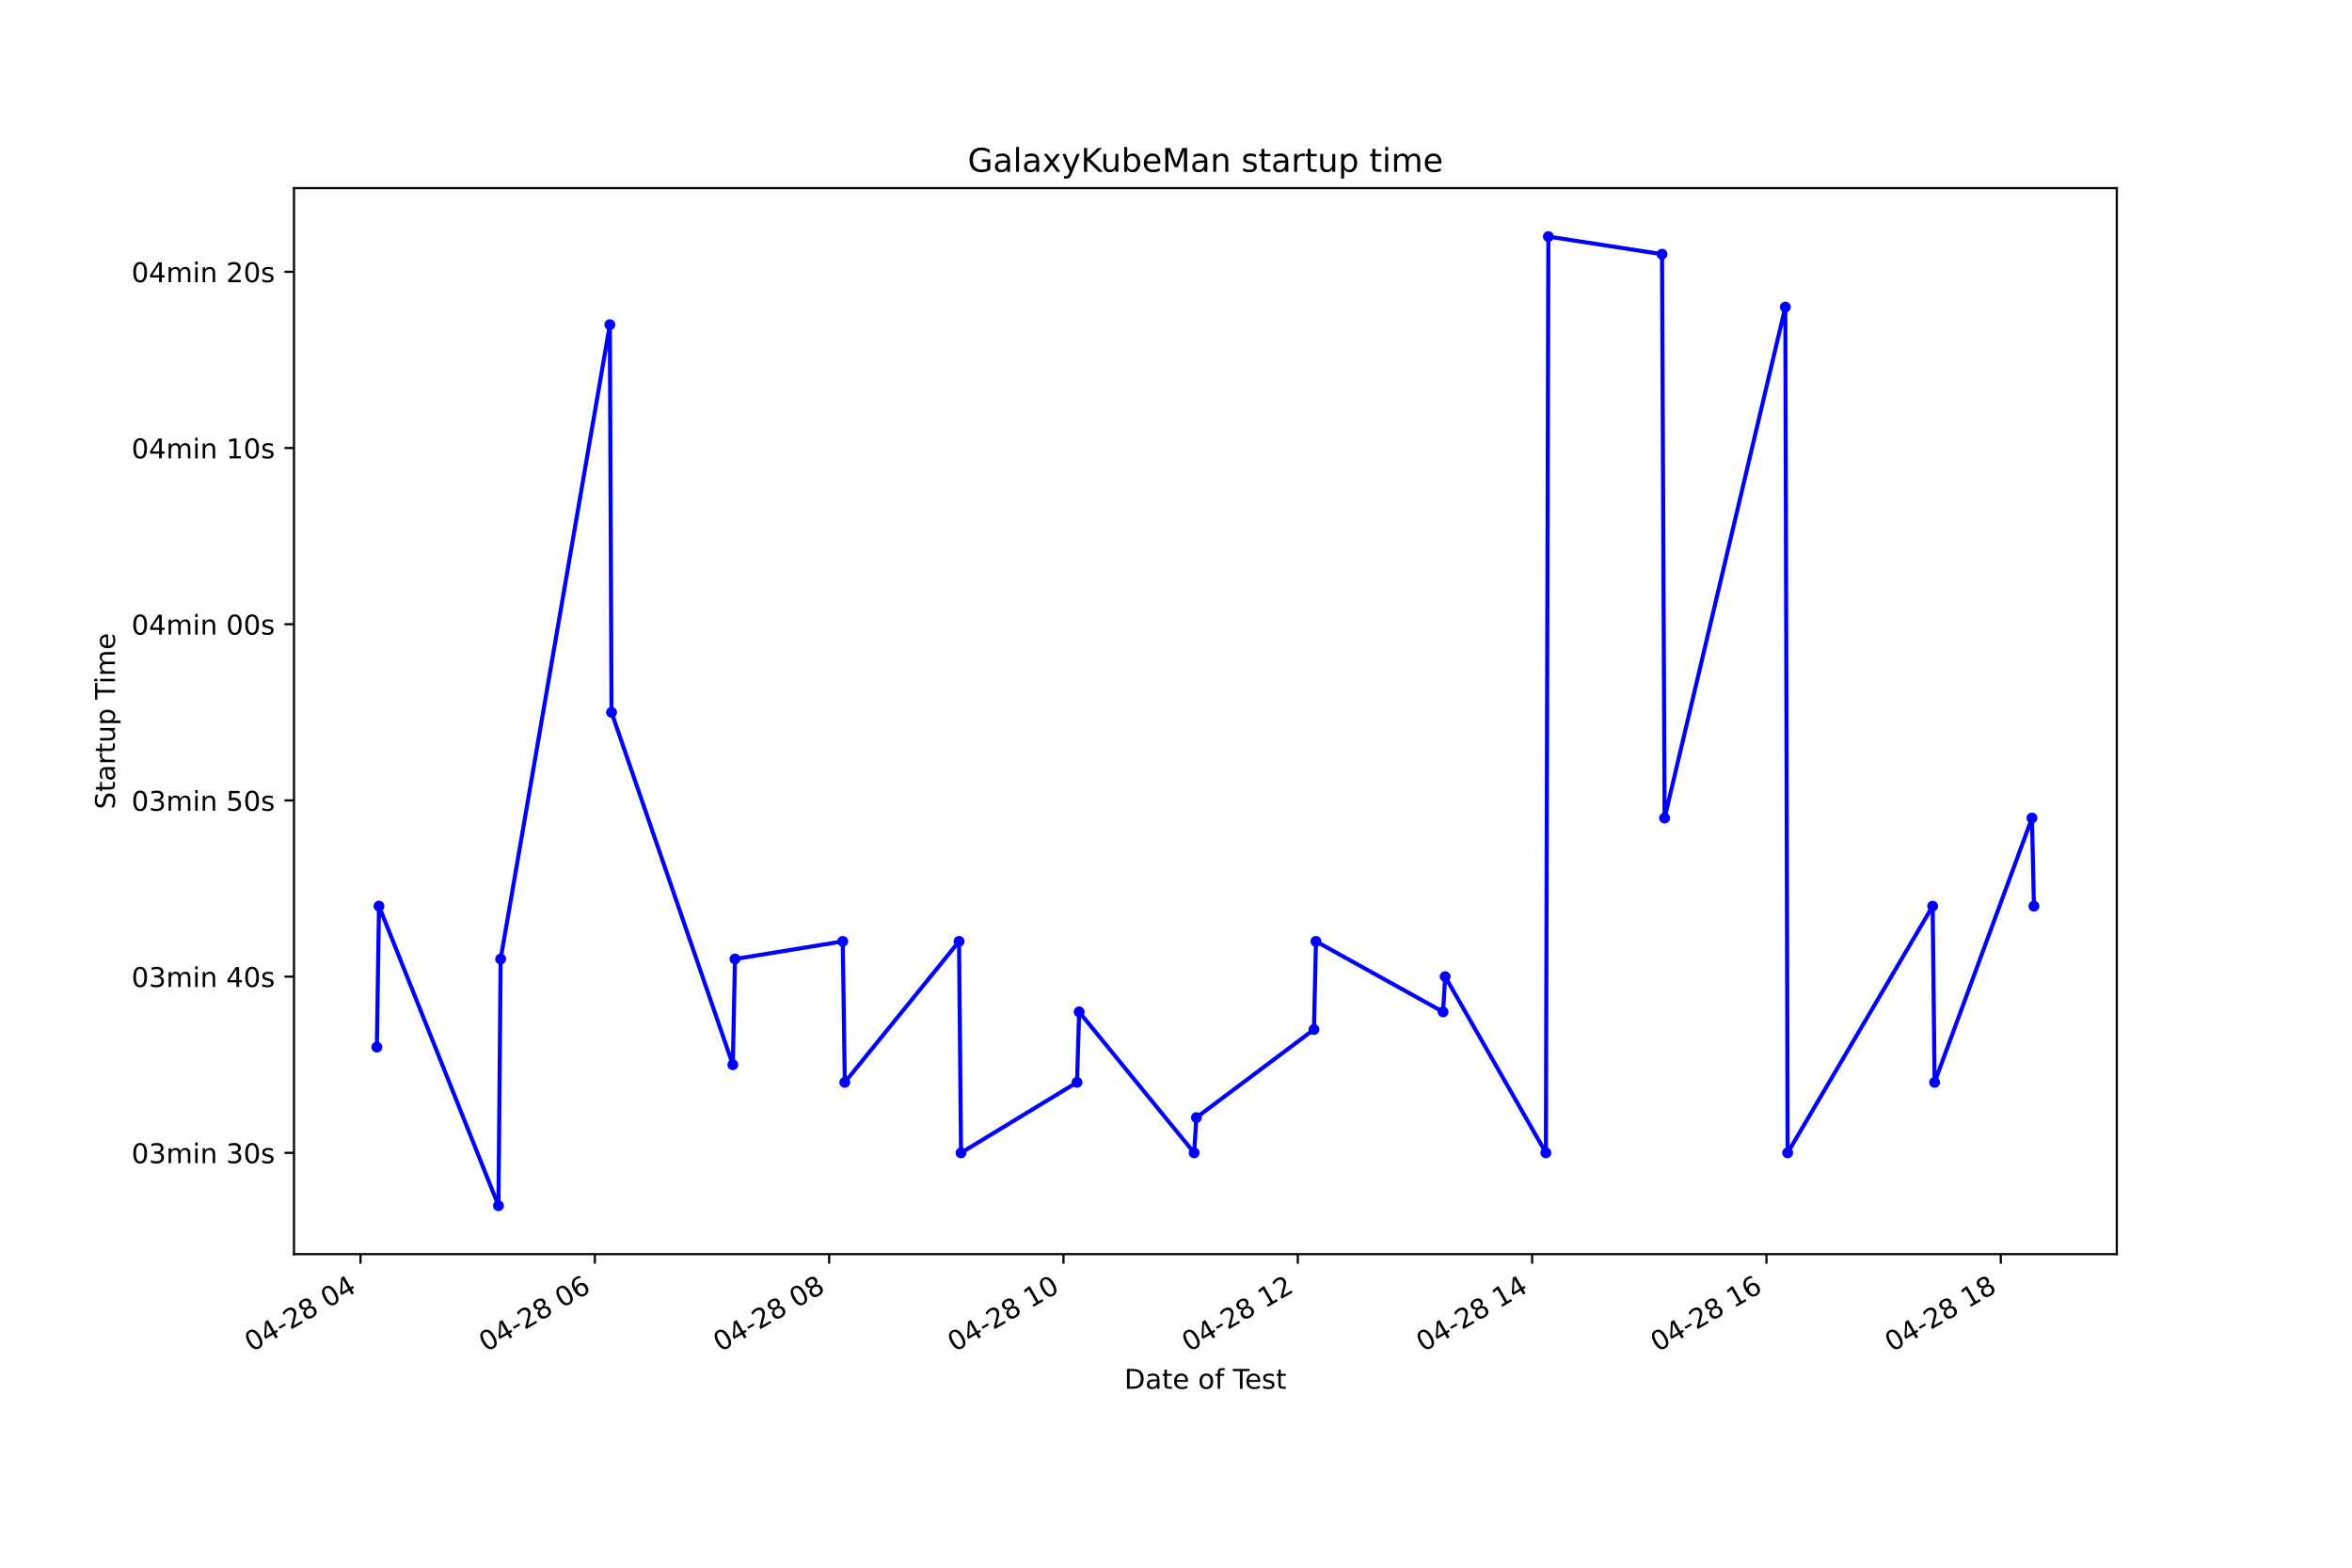
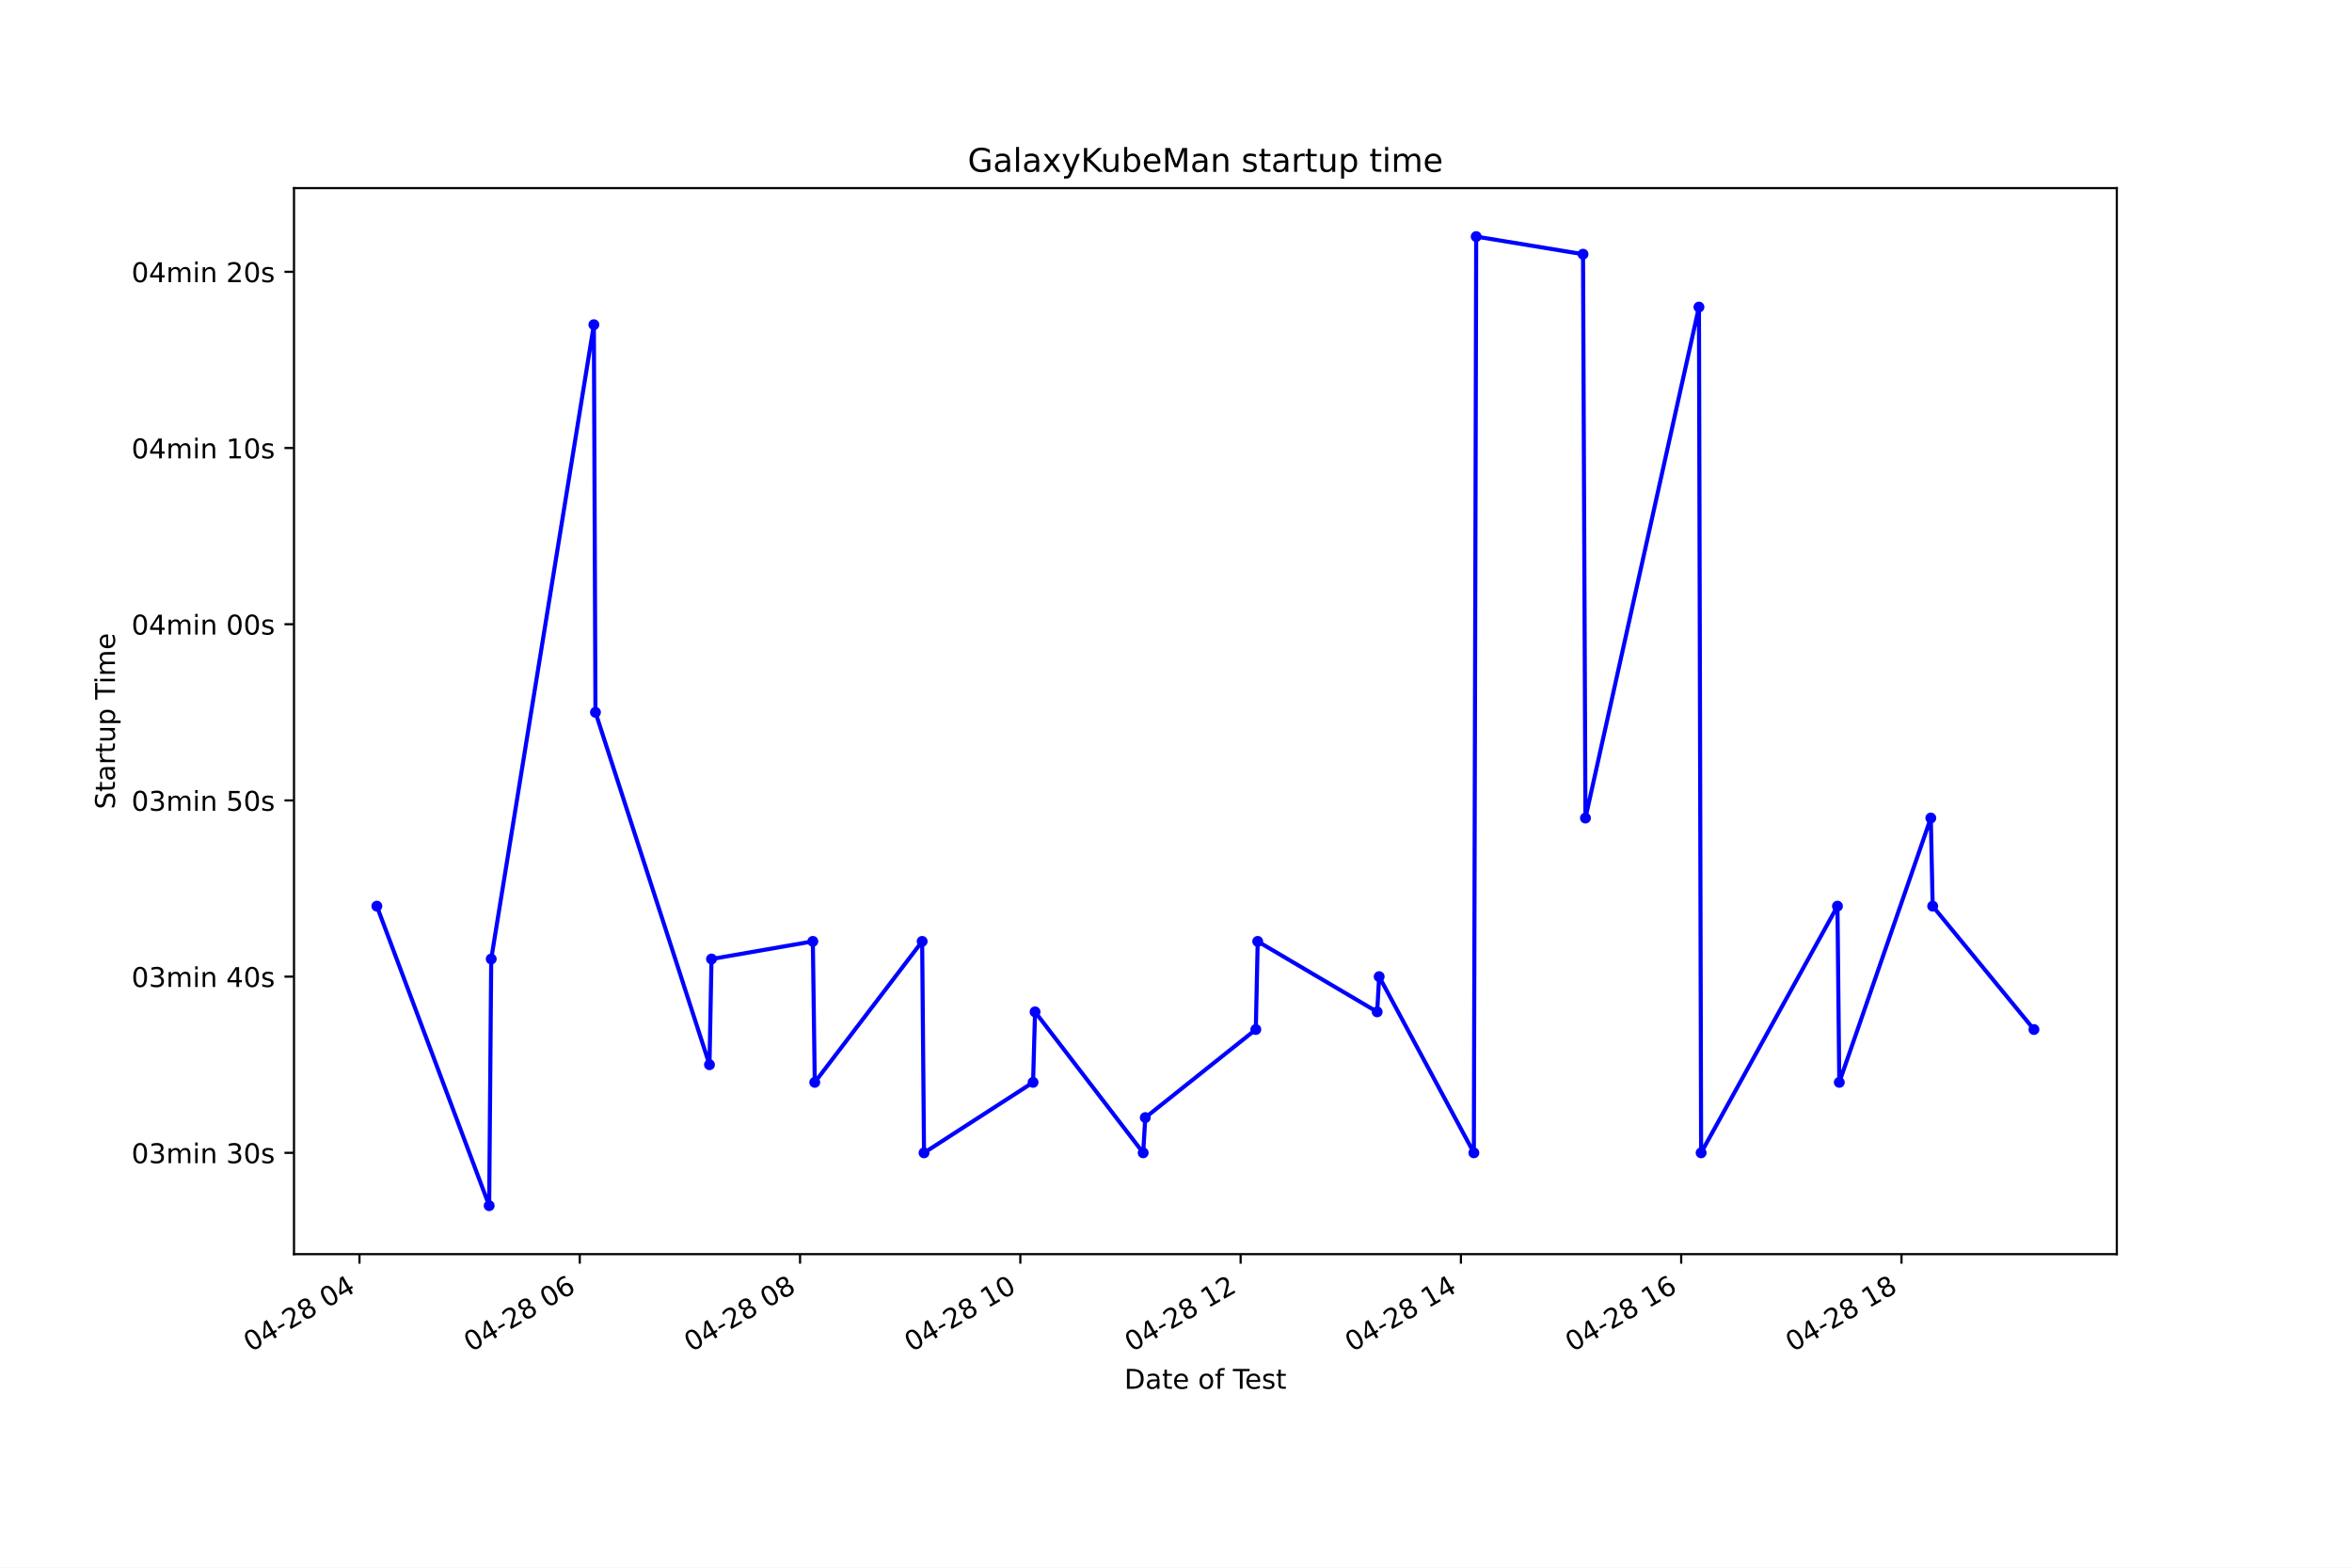
<svg xmlns="http://www.w3.org/2000/svg" xmlns:xlink="http://www.w3.org/1999/xlink" height="576pt" version="1.1" viewBox="0 0 864 576" width="864pt">
  <defs>
    <style type="text/css">*{stroke-linecap:butt;stroke-linejoin:round;}</style>
  </defs>
  <g id="figure_1">
    <g id="patch_1">
      <path d="M 0 576  L 864 576  L 864 0  L 0 0  z " style="fill:#ffffff;" />
    </g>
    <g id="axes_1">
      <g id="patch_2">
        <path d="M 108 460.8  L 777.6 460.8  L 777.6 69.12  L 108 69.12  z " style="fill:#ffffff;" />
      </g>
      <g id="matplotlib.axis_1">
        <g id="xtick_1">
          <g id="line2d_1">
            <defs>
-               <path d="M 0 0  L 0 3.5  " id="mddc1eb7299" style="stroke:#000000;stroke-width:0.8;" />
+               <path d="M 0 0  L 0 3.5  " id="m151d8aa967" style="stroke:#000000;stroke-width:0.8;" />
            </defs>
            <g>
-               <use style="stroke:#000000;stroke-width:0.8;" x="132.435" xlink:href="#mddc1eb7299" y="460.8" />
+               <use style="stroke:#000000;stroke-width:0.8;" x="132.052" xlink:href="#m151d8aa967" y="460.8" />
            </g>
          </g>
          <g id="text_1">
-             <g transform="translate(92.45765 496.8609)rotate(-30)scale(0.1 -0.1)">
+             <g transform="translate(92.07533 496.8609)rotate(-30)scale(0.1 -0.1)">
              <defs>
                <path d="M 2034 4250  Q 1547 4250 1301 3770  Q 1056 3291 1056 2328  Q 1056 1369 1301 889  Q 1547 409 2034 409  Q 2525 409 2770 889  Q 3016 1369 3016 2328  Q 3016 3291 2770 3770  Q 2525 4250 2034 4250  z M 2034 4750  Q 2819 4750 3233 4129  Q 3647 3509 3647 2328  Q 3647 1150 3233 529  Q 2819 -91 2034 -91  Q 1250 -91 836 529  Q 422 1150 422 2328  Q 422 3509 836 4129  Q 1250 4750 2034 4750  z " id="DejaVuSans-30" transform="scale(0.015625)" />
                <path d="M 2419 4116  L 825 1625  L 2419 1625  L 2419 4116  z M 2253 4666  L 3047 4666  L 3047 1625  L 3713 1625  L 3713 1100  L 3047 1100  L 3047 0  L 2419 0  L 2419 1100  L 313 1100  L 313 1709  L 2253 4666  z " id="DejaVuSans-34" transform="scale(0.015625)" />
                <path d="M 313 2009  L 1997 2009  L 1997 1497  L 313 1497  L 313 2009  z " id="DejaVuSans-2d" transform="scale(0.015625)" />
                <path d="M 1228 531  L 3431 531  L 3431 0  L 469 0  L 469 531  Q 828 903 1448 1529  Q 2069 2156 2228 2338  Q 2531 2678 2651 2914  Q 2772 3150 2772 3378  Q 2772 3750 2511 3984  Q 2250 4219 1831 4219  Q 1534 4219 1204 4116  Q 875 4013 500 3803  L 500 4441  Q 881 4594 1212 4672  Q 1544 4750 1819 4750  Q 2544 4750 2975 4387  Q 3406 4025 3406 3419  Q 3406 3131 3298 2873  Q 3191 2616 2906 2266  Q 2828 2175 2409 1742  Q 1991 1309 1228 531  z " id="DejaVuSans-32" transform="scale(0.015625)" />
                <path d="M 2034 2216  Q 1584 2216 1326 1975  Q 1069 1734 1069 1313  Q 1069 891 1326 650  Q 1584 409 2034 409  Q 2484 409 2743 651  Q 3003 894 3003 1313  Q 3003 1734 2745 1975  Q 2488 2216 2034 2216  z M 1403 2484  Q 997 2584 770 2862  Q 544 3141 544 3541  Q 544 4100 942 4425  Q 1341 4750 2034 4750  Q 2731 4750 3128 4425  Q 3525 4100 3525 3541  Q 3525 3141 3298 2862  Q 3072 2584 2669 2484  Q 3125 2378 3379 2068  Q 3634 1759 3634 1313  Q 3634 634 3220 271  Q 2806 -91 2034 -91  Q 1263 -91 848 271  Q 434 634 434 1313  Q 434 1759 690 2068  Q 947 2378 1403 2484  z M 1172 3481  Q 1172 3119 1398 2916  Q 1625 2713 2034 2713  Q 2441 2713 2670 2916  Q 2900 3119 2900 3481  Q 2900 3844 2670 4047  Q 2441 4250 2034 4250  Q 1625 4250 1398 4047  Q 1172 3844 1172 3481  z " id="DejaVuSans-38" transform="scale(0.015625)" />
                <path id="DejaVuSans-20" transform="scale(0.015625)" />
              </defs>
              <use xlink:href="#DejaVuSans-30" />
              <use x="63.623" xlink:href="#DejaVuSans-34" />
              <use x="127.246" xlink:href="#DejaVuSans-2d" />
              <use x="163.33" xlink:href="#DejaVuSans-32" />
              <use x="226.953" xlink:href="#DejaVuSans-38" />
              <use x="290.576" xlink:href="#DejaVuSans-20" />
              <use x="322.363" xlink:href="#DejaVuSans-30" />
              <use x="385.986" xlink:href="#DejaVuSans-34" />
            </g>
          </g>
        </g>
        <g id="xtick_2">
          <g id="line2d_2">
            <g>
-               <use style="stroke:#000000;stroke-width:0.8;" x="218.513" xlink:href="#mddc1eb7299" y="460.8" />
+               <use style="stroke:#000000;stroke-width:0.8;" x="212.975" xlink:href="#m151d8aa967" y="460.8" />
            </g>
          </g>
          <g id="text_2">
-             <g transform="translate(178.5357 496.8609)rotate(-30)scale(0.1 -0.1)">
+             <g transform="translate(172.9977 496.8609)rotate(-30)scale(0.1 -0.1)">
              <defs>
                <path d="M 2113 2584  Q 1688 2584 1439 2293  Q 1191 2003 1191 1497  Q 1191 994 1439 701  Q 1688 409 2113 409  Q 2538 409 2786 701  Q 3034 994 3034 1497  Q 3034 2003 2786 2293  Q 2538 2584 2113 2584  z M 3366 4563  L 3366 3988  Q 3128 4100 2886 4159  Q 2644 4219 2406 4219  Q 1781 4219 1451 3797  Q 1122 3375 1075 2522  Q 1259 2794 1537 2939  Q 1816 3084 2150 3084  Q 2853 3084 3261 2657  Q 3669 2231 3669 1497  Q 3669 778 3244 343  Q 2819 -91 2113 -91  Q 1303 -91 875 529  Q 447 1150 447 2328  Q 447 3434 972 4092  Q 1497 4750 2381 4750  Q 2619 4750 2861 4703  Q 3103 4656 3366 4563  z " id="DejaVuSans-36" transform="scale(0.015625)" />
              </defs>
              <use xlink:href="#DejaVuSans-30" />
              <use x="63.623" xlink:href="#DejaVuSans-34" />
              <use x="127.246" xlink:href="#DejaVuSans-2d" />
              <use x="163.33" xlink:href="#DejaVuSans-32" />
              <use x="226.953" xlink:href="#DejaVuSans-38" />
              <use x="290.576" xlink:href="#DejaVuSans-20" />
              <use x="322.363" xlink:href="#DejaVuSans-30" />
              <use x="385.986" xlink:href="#DejaVuSans-36" />
            </g>
          </g>
        </g>
        <g id="xtick_3">
          <g id="line2d_3">
            <g>
-               <use style="stroke:#000000;stroke-width:0.8;" x="304.591" xlink:href="#mddc1eb7299" y="460.8" />
+               <use style="stroke:#000000;stroke-width:0.8;" x="293.897" xlink:href="#m151d8aa967" y="460.8" />
            </g>
          </g>
          <g id="text_3">
-             <g transform="translate(264.6138 496.8609)rotate(-30)scale(0.1 -0.1)">
+             <g transform="translate(253.9201 496.8609)rotate(-30)scale(0.1 -0.1)">
              <use xlink:href="#DejaVuSans-30" />
              <use x="63.623" xlink:href="#DejaVuSans-34" />
              <use x="127.246" xlink:href="#DejaVuSans-2d" />
              <use x="163.33" xlink:href="#DejaVuSans-32" />
              <use x="226.953" xlink:href="#DejaVuSans-38" />
              <use x="290.576" xlink:href="#DejaVuSans-20" />
              <use x="322.363" xlink:href="#DejaVuSans-30" />
              <use x="385.986" xlink:href="#DejaVuSans-38" />
            </g>
          </g>
        </g>
        <g id="xtick_4">
          <g id="line2d_4">
            <g>
-               <use style="stroke:#000000;stroke-width:0.8;" x="390.669" xlink:href="#mddc1eb7299" y="460.8" />
+               <use style="stroke:#000000;stroke-width:0.8;" x="374.82" xlink:href="#m151d8aa967" y="460.8" />
            </g>
          </g>
          <g id="text_4">
-             <g transform="translate(350.6918 496.8609)rotate(-30)scale(0.1 -0.1)">
+             <g transform="translate(334.8424 496.8609)rotate(-30)scale(0.1 -0.1)">
              <defs>
                <path d="M 794 531  L 1825 531  L 1825 4091  L 703 3866  L 703 4441  L 1819 4666  L 2450 4666  L 2450 531  L 3481 531  L 3481 0  L 794 0  L 794 531  z " id="DejaVuSans-31" transform="scale(0.015625)" />
              </defs>
              <use xlink:href="#DejaVuSans-30" />
              <use x="63.623" xlink:href="#DejaVuSans-34" />
              <use x="127.246" xlink:href="#DejaVuSans-2d" />
              <use x="163.33" xlink:href="#DejaVuSans-32" />
              <use x="226.953" xlink:href="#DejaVuSans-38" />
              <use x="290.576" xlink:href="#DejaVuSans-20" />
              <use x="322.363" xlink:href="#DejaVuSans-31" />
              <use x="385.986" xlink:href="#DejaVuSans-30" />
            </g>
          </g>
        </g>
        <g id="xtick_5">
          <g id="line2d_5">
            <g>
-               <use style="stroke:#000000;stroke-width:0.8;" x="476.747" xlink:href="#mddc1eb7299" y="460.8" />
+               <use style="stroke:#000000;stroke-width:0.8;" x="455.742" xlink:href="#m151d8aa967" y="460.8" />
            </g>
          </g>
          <g id="text_5">
-             <g transform="translate(436.7699 496.8609)rotate(-30)scale(0.1 -0.1)">
+             <g transform="translate(415.7648 496.8609)rotate(-30)scale(0.1 -0.1)">
              <use xlink:href="#DejaVuSans-30" />
              <use x="63.623" xlink:href="#DejaVuSans-34" />
              <use x="127.246" xlink:href="#DejaVuSans-2d" />
              <use x="163.33" xlink:href="#DejaVuSans-32" />
              <use x="226.953" xlink:href="#DejaVuSans-38" />
              <use x="290.576" xlink:href="#DejaVuSans-20" />
              <use x="322.363" xlink:href="#DejaVuSans-31" />
              <use x="385.986" xlink:href="#DejaVuSans-32" />
            </g>
          </g>
        </g>
        <g id="xtick_6">
          <g id="line2d_6">
            <g>
-               <use style="stroke:#000000;stroke-width:0.8;" x="562.825" xlink:href="#mddc1eb7299" y="460.8" />
+               <use style="stroke:#000000;stroke-width:0.8;" x="536.664" xlink:href="#m151d8aa967" y="460.8" />
            </g>
          </g>
          <g id="text_6">
-             <g transform="translate(522.8479 496.8609)rotate(-30)scale(0.1 -0.1)">
+             <g transform="translate(496.6872 496.8609)rotate(-30)scale(0.1 -0.1)">
              <use xlink:href="#DejaVuSans-30" />
              <use x="63.623" xlink:href="#DejaVuSans-34" />
              <use x="127.246" xlink:href="#DejaVuSans-2d" />
              <use x="163.33" xlink:href="#DejaVuSans-32" />
              <use x="226.953" xlink:href="#DejaVuSans-38" />
              <use x="290.576" xlink:href="#DejaVuSans-20" />
              <use x="322.363" xlink:href="#DejaVuSans-31" />
              <use x="385.986" xlink:href="#DejaVuSans-34" />
            </g>
          </g>
        </g>
        <g id="xtick_7">
          <g id="line2d_7">
            <g>
-               <use style="stroke:#000000;stroke-width:0.8;" x="648.903" xlink:href="#mddc1eb7299" y="460.8" />
+               <use style="stroke:#000000;stroke-width:0.8;" x="617.587" xlink:href="#m151d8aa967" y="460.8" />
            </g>
          </g>
          <g id="text_7">
-             <g transform="translate(608.926 496.8609)rotate(-30)scale(0.1 -0.1)">
+             <g transform="translate(577.6095 496.8609)rotate(-30)scale(0.1 -0.1)">
              <use xlink:href="#DejaVuSans-30" />
              <use x="63.623" xlink:href="#DejaVuSans-34" />
              <use x="127.246" xlink:href="#DejaVuSans-2d" />
              <use x="163.33" xlink:href="#DejaVuSans-32" />
              <use x="226.953" xlink:href="#DejaVuSans-38" />
              <use x="290.576" xlink:href="#DejaVuSans-20" />
              <use x="322.363" xlink:href="#DejaVuSans-31" />
              <use x="385.986" xlink:href="#DejaVuSans-36" />
            </g>
          </g>
        </g>
        <g id="xtick_8">
          <g id="line2d_8">
            <g>
-               <use style="stroke:#000000;stroke-width:0.8;" x="734.981" xlink:href="#mddc1eb7299" y="460.8" />
+               <use style="stroke:#000000;stroke-width:0.8;" x="698.509" xlink:href="#m151d8aa967" y="460.8" />
            </g>
          </g>
          <g id="text_8">
-             <g transform="translate(695.004 496.8609)rotate(-30)scale(0.1 -0.1)">
+             <g transform="translate(658.5319 496.8609)rotate(-30)scale(0.1 -0.1)">
              <use xlink:href="#DejaVuSans-30" />
              <use x="63.623" xlink:href="#DejaVuSans-34" />
              <use x="127.246" xlink:href="#DejaVuSans-2d" />
              <use x="163.33" xlink:href="#DejaVuSans-32" />
              <use x="226.953" xlink:href="#DejaVuSans-38" />
              <use x="290.576" xlink:href="#DejaVuSans-20" />
              <use x="322.363" xlink:href="#DejaVuSans-31" />
              <use x="385.986" xlink:href="#DejaVuSans-38" />
            </g>
          </g>
        </g>
        <g id="text_9">
          <g transform="translate(413.0063 510.2604)scale(0.1 -0.1)">
            <defs>
              <path d="M 1259 4147  L 1259 519  L 2022 519  Q 2988 519 3436 956  Q 3884 1394 3884 2338  Q 3884 3275 3436 3711  Q 2988 4147 2022 4147  L 1259 4147  z M 628 4666  L 1925 4666  Q 3281 4666 3915 4102  Q 4550 3538 4550 2338  Q 4550 1131 3912 565  Q 3275 0 1925 0  L 628 0  L 628 4666  z " id="DejaVuSans-44" transform="scale(0.015625)" />
              <path d="M 2194 1759  Q 1497 1759 1228 1600  Q 959 1441 959 1056  Q 959 750 1161 570  Q 1363 391 1709 391  Q 2188 391 2477 730  Q 2766 1069 2766 1631  L 2766 1759  L 2194 1759  z M 3341 1997  L 3341 0  L 2766 0  L 2766 531  Q 2569 213 2275 61  Q 1981 -91 1556 -91  Q 1019 -91 701 211  Q 384 513 384 1019  Q 384 1609 779 1909  Q 1175 2209 1959 2209  L 2766 2209  L 2766 2266  Q 2766 2663 2505 2880  Q 2244 3097 1772 3097  Q 1472 3097 1187 3025  Q 903 2953 641 2809  L 641 3341  Q 956 3463 1253 3523  Q 1550 3584 1831 3584  Q 2591 3584 2966 3190  Q 3341 2797 3341 1997  z " id="DejaVuSans-61" transform="scale(0.015625)" />
              <path d="M 1172 4494  L 1172 3500  L 2356 3500  L 2356 3053  L 1172 3053  L 1172 1153  Q 1172 725 1289 603  Q 1406 481 1766 481  L 2356 481  L 2356 0  L 1766 0  Q 1100 0 847 248  Q 594 497 594 1153  L 594 3053  L 172 3053  L 172 3500  L 594 3500  L 594 4494  L 1172 4494  z " id="DejaVuSans-74" transform="scale(0.015625)" />
              <path d="M 3597 1894  L 3597 1613  L 953 1613  Q 991 1019 1311 708  Q 1631 397 2203 397  Q 2534 397 2845 478  Q 3156 559 3463 722  L 3463 178  Q 3153 47 2828 -22  Q 2503 -91 2169 -91  Q 1331 -91 842 396  Q 353 884 353 1716  Q 353 2575 817 3079  Q 1281 3584 2069 3584  Q 2775 3584 3186 3129  Q 3597 2675 3597 1894  z M 3022 2063  Q 3016 2534 2758 2815  Q 2500 3097 2075 3097  Q 1594 3097 1305 2825  Q 1016 2553 972 2059  L 3022 2063  z " id="DejaVuSans-65" transform="scale(0.015625)" />
              <path d="M 1959 3097  Q 1497 3097 1228 2736  Q 959 2375 959 1747  Q 959 1119 1226 758  Q 1494 397 1959 397  Q 2419 397 2687 759  Q 2956 1122 2956 1747  Q 2956 2369 2687 2733  Q 2419 3097 1959 3097  z M 1959 3584  Q 2709 3584 3137 3096  Q 3566 2609 3566 1747  Q 3566 888 3137 398  Q 2709 -91 1959 -91  Q 1206 -91 779 398  Q 353 888 353 1747  Q 353 2609 779 3096  Q 1206 3584 1959 3584  z " id="DejaVuSans-6f" transform="scale(0.015625)" />
              <path d="M 2375 4863  L 2375 4384  L 1825 4384  Q 1516 4384 1395 4259  Q 1275 4134 1275 3809  L 1275 3500  L 2222 3500  L 2222 3053  L 1275 3053  L 1275 0  L 697 0  L 697 3053  L 147 3053  L 147 3500  L 697 3500  L 697 3744  Q 697 4328 969 4595  Q 1241 4863 1831 4863  L 2375 4863  z " id="DejaVuSans-66" transform="scale(0.015625)" />
              <path d="M -19 4666  L 3928 4666  L 3928 4134  L 2272 4134  L 2272 0  L 1638 0  L 1638 4134  L -19 4134  L -19 4666  z " id="DejaVuSans-54" transform="scale(0.015625)" />
              <path d="M 2834 3397  L 2834 2853  Q 2591 2978 2328 3040  Q 2066 3103 1784 3103  Q 1356 3103 1142 2972  Q 928 2841 928 2578  Q 928 2378 1081 2264  Q 1234 2150 1697 2047  L 1894 2003  Q 2506 1872 2764 1633  Q 3022 1394 3022 966  Q 3022 478 2636 193  Q 2250 -91 1575 -91  Q 1294 -91 989 -36  Q 684 19 347 128  L 347 722  Q 666 556 975 473  Q 1284 391 1588 391  Q 1994 391 2212 530  Q 2431 669 2431 922  Q 2431 1156 2273 1281  Q 2116 1406 1581 1522  L 1381 1569  Q 847 1681 609 1914  Q 372 2147 372 2553  Q 372 3047 722 3315  Q 1072 3584 1716 3584  Q 2034 3584 2315 3537  Q 2597 3491 2834 3397  z " id="DejaVuSans-73" transform="scale(0.015625)" />
            </defs>
            <use xlink:href="#DejaVuSans-44" />
            <use x="77.002" xlink:href="#DejaVuSans-61" />
            <use x="138.281" xlink:href="#DejaVuSans-74" />
            <use x="177.49" xlink:href="#DejaVuSans-65" />
            <use x="239.014" xlink:href="#DejaVuSans-20" />
            <use x="270.801" xlink:href="#DejaVuSans-6f" />
            <use x="331.982" xlink:href="#DejaVuSans-66" />
            <use x="367.188" xlink:href="#DejaVuSans-20" />
            <use x="398.975" xlink:href="#DejaVuSans-54" />
            <use x="443.059" xlink:href="#DejaVuSans-65" />
            <use x="504.582" xlink:href="#DejaVuSans-73" />
            <use x="556.682" xlink:href="#DejaVuSans-74" />
          </g>
        </g>
      </g>
      <g id="matplotlib.axis_2">
        <g id="ytick_1">
          <g id="line2d_9">
            <defs>
-               <path d="M 0 0  L -3.5 0  " id="m11c4aed19d" style="stroke:#000000;stroke-width:0.8;" />
+               <path d="M 0 0  L -3.5 0  " id="m3e15924b47" style="stroke:#000000;stroke-width:0.8;" />
            </defs>
            <g>
-               <use style="stroke:#000000;stroke-width:0.8;" x="108" xlink:href="#m11c4aed19d" y="423.574" />
+               <use style="stroke:#000000;stroke-width:0.8;" x="108" xlink:href="#m3e15924b47" y="423.574" />
            </g>
          </g>
          <g id="text_10">
            <g transform="translate(48.30625 427.3734)scale(0.1 -0.1)">
              <defs>
                <path d="M 2597 2516  Q 3050 2419 3304 2112  Q 3559 1806 3559 1356  Q 3559 666 3084 287  Q 2609 -91 1734 -91  Q 1441 -91 1130 -33  Q 819 25 488 141  L 488 750  Q 750 597 1062 519  Q 1375 441 1716 441  Q 2309 441 2620 675  Q 2931 909 2931 1356  Q 2931 1769 2642 2001  Q 2353 2234 1838 2234  L 1294 2234  L 1294 2753  L 1863 2753  Q 2328 2753 2575 2939  Q 2822 3125 2822 3475  Q 2822 3834 2567 4026  Q 2313 4219 1838 4219  Q 1578 4219 1281 4162  Q 984 4106 628 3988  L 628 4550  Q 988 4650 1302 4700  Q 1616 4750 1894 4750  Q 2613 4750 3031 4423  Q 3450 4097 3450 3541  Q 3450 3153 3228 2886  Q 3006 2619 2597 2516  z " id="DejaVuSans-33" transform="scale(0.015625)" />
                <path d="M 3328 2828  Q 3544 3216 3844 3400  Q 4144 3584 4550 3584  Q 5097 3584 5394 3201  Q 5691 2819 5691 2113  L 5691 0  L 5113 0  L 5113 2094  Q 5113 2597 4934 2840  Q 4756 3084 4391 3084  Q 3944 3084 3684 2787  Q 3425 2491 3425 1978  L 3425 0  L 2847 0  L 2847 2094  Q 2847 2600 2669 2842  Q 2491 3084 2119 3084  Q 1678 3084 1418 2786  Q 1159 2488 1159 1978  L 1159 0  L 581 0  L 581 3500  L 1159 3500  L 1159 2956  Q 1356 3278 1631 3431  Q 1906 3584 2284 3584  Q 2666 3584 2933 3390  Q 3200 3197 3328 2828  z " id="DejaVuSans-6d" transform="scale(0.015625)" />
                <path d="M 603 3500  L 1178 3500  L 1178 0  L 603 0  L 603 3500  z M 603 4863  L 1178 4863  L 1178 4134  L 603 4134  L 603 4863  z " id="DejaVuSans-69" transform="scale(0.015625)" />
                <path d="M 3513 2113  L 3513 0  L 2938 0  L 2938 2094  Q 2938 2591 2744 2837  Q 2550 3084 2163 3084  Q 1697 3084 1428 2787  Q 1159 2491 1159 1978  L 1159 0  L 581 0  L 581 3500  L 1159 3500  L 1159 2956  Q 1366 3272 1645 3428  Q 1925 3584 2291 3584  Q 2894 3584 3203 3211  Q 3513 2838 3513 2113  z " id="DejaVuSans-6e" transform="scale(0.015625)" />
              </defs>
              <use xlink:href="#DejaVuSans-30" />
              <use x="63.623" xlink:href="#DejaVuSans-33" />
              <use x="127.246" xlink:href="#DejaVuSans-6d" />
              <use x="224.658" xlink:href="#DejaVuSans-69" />
              <use x="252.441" xlink:href="#DejaVuSans-6e" />
              <use x="315.82" xlink:href="#DejaVuSans-20" />
              <use x="347.607" xlink:href="#DejaVuSans-33" />
              <use x="411.23" xlink:href="#DejaVuSans-30" />
              <use x="474.854" xlink:href="#DejaVuSans-73" />
            </g>
          </g>
        </g>
        <g id="ytick_2">
          <g id="line2d_10">
            <g>
-               <use style="stroke:#000000;stroke-width:0.8;" x="108" xlink:href="#m11c4aed19d" y="358.834" />
+               <use style="stroke:#000000;stroke-width:0.8;" x="108" xlink:href="#m3e15924b47" y="358.834" />
            </g>
          </g>
          <g id="text_11">
            <g transform="translate(48.30625 362.6329)scale(0.1 -0.1)">
              <use xlink:href="#DejaVuSans-30" />
              <use x="63.623" xlink:href="#DejaVuSans-33" />
              <use x="127.246" xlink:href="#DejaVuSans-6d" />
              <use x="224.658" xlink:href="#DejaVuSans-69" />
              <use x="252.441" xlink:href="#DejaVuSans-6e" />
              <use x="315.82" xlink:href="#DejaVuSans-20" />
              <use x="347.607" xlink:href="#DejaVuSans-34" />
              <use x="411.23" xlink:href="#DejaVuSans-30" />
              <use x="474.854" xlink:href="#DejaVuSans-73" />
            </g>
          </g>
        </g>
        <g id="ytick_3">
          <g id="line2d_11">
            <g>
-               <use style="stroke:#000000;stroke-width:0.8;" x="108" xlink:href="#m11c4aed19d" y="294.093" />
+               <use style="stroke:#000000;stroke-width:0.8;" x="108" xlink:href="#m3e15924b47" y="294.093" />
            </g>
          </g>
          <g id="text_12">
            <g transform="translate(48.30625 297.8924)scale(0.1 -0.1)">
              <defs>
                <path d="M 691 4666  L 3169 4666  L 3169 4134  L 1269 4134  L 1269 2991  Q 1406 3038 1543 3061  Q 1681 3084 1819 3084  Q 2600 3084 3056 2656  Q 3513 2228 3513 1497  Q 3513 744 3044 326  Q 2575 -91 1722 -91  Q 1428 -91 1123 -41  Q 819 9 494 109  L 494 744  Q 775 591 1075 516  Q 1375 441 1709 441  Q 2250 441 2565 725  Q 2881 1009 2881 1497  Q 2881 1984 2565 2268  Q 2250 2553 1709 2553  Q 1456 2553 1204 2497  Q 953 2441 691 2322  L 691 4666  z " id="DejaVuSans-35" transform="scale(0.015625)" />
              </defs>
              <use xlink:href="#DejaVuSans-30" />
              <use x="63.623" xlink:href="#DejaVuSans-33" />
              <use x="127.246" xlink:href="#DejaVuSans-6d" />
              <use x="224.658" xlink:href="#DejaVuSans-69" />
              <use x="252.441" xlink:href="#DejaVuSans-6e" />
              <use x="315.82" xlink:href="#DejaVuSans-20" />
              <use x="347.607" xlink:href="#DejaVuSans-35" />
              <use x="411.23" xlink:href="#DejaVuSans-30" />
              <use x="474.854" xlink:href="#DejaVuSans-73" />
            </g>
          </g>
        </g>
        <g id="ytick_4">
          <g id="line2d_12">
            <g>
-               <use style="stroke:#000000;stroke-width:0.8;" x="108" xlink:href="#m11c4aed19d" y="229.353" />
+               <use style="stroke:#000000;stroke-width:0.8;" x="108" xlink:href="#m3e15924b47" y="229.353" />
            </g>
          </g>
          <g id="text_13">
            <g transform="translate(48.30625 233.1519)scale(0.1 -0.1)">
              <use xlink:href="#DejaVuSans-30" />
              <use x="63.623" xlink:href="#DejaVuSans-34" />
              <use x="127.246" xlink:href="#DejaVuSans-6d" />
              <use x="224.658" xlink:href="#DejaVuSans-69" />
              <use x="252.441" xlink:href="#DejaVuSans-6e" />
              <use x="315.82" xlink:href="#DejaVuSans-20" />
              <use x="347.607" xlink:href="#DejaVuSans-30" />
              <use x="411.23" xlink:href="#DejaVuSans-30" />
              <use x="474.854" xlink:href="#DejaVuSans-73" />
            </g>
          </g>
        </g>
        <g id="ytick_5">
          <g id="line2d_13">
            <g>
-               <use style="stroke:#000000;stroke-width:0.8;" x="108" xlink:href="#m11c4aed19d" y="164.612" />
+               <use style="stroke:#000000;stroke-width:0.8;" x="108" xlink:href="#m3e15924b47" y="164.612" />
            </g>
          </g>
          <g id="text_14">
            <g transform="translate(48.30625 168.4114)scale(0.1 -0.1)">
              <use xlink:href="#DejaVuSans-30" />
              <use x="63.623" xlink:href="#DejaVuSans-34" />
              <use x="127.246" xlink:href="#DejaVuSans-6d" />
              <use x="224.658" xlink:href="#DejaVuSans-69" />
              <use x="252.441" xlink:href="#DejaVuSans-6e" />
              <use x="315.82" xlink:href="#DejaVuSans-20" />
              <use x="347.607" xlink:href="#DejaVuSans-31" />
              <use x="411.23" xlink:href="#DejaVuSans-30" />
              <use x="474.854" xlink:href="#DejaVuSans-73" />
            </g>
          </g>
        </g>
        <g id="ytick_6">
          <g id="line2d_14">
            <g>
-               <use style="stroke:#000000;stroke-width:0.8;" x="108" xlink:href="#m11c4aed19d" y="99.872" />
+               <use style="stroke:#000000;stroke-width:0.8;" x="108" xlink:href="#m3e15924b47" y="99.872" />
            </g>
          </g>
          <g id="text_15">
            <g transform="translate(48.30625 103.671)scale(0.1 -0.1)">
              <use xlink:href="#DejaVuSans-30" />
              <use x="63.623" xlink:href="#DejaVuSans-34" />
              <use x="127.246" xlink:href="#DejaVuSans-6d" />
              <use x="224.658" xlink:href="#DejaVuSans-69" />
              <use x="252.441" xlink:href="#DejaVuSans-6e" />
              <use x="315.82" xlink:href="#DejaVuSans-20" />
              <use x="347.607" xlink:href="#DejaVuSans-32" />
              <use x="411.23" xlink:href="#DejaVuSans-30" />
              <use x="474.854" xlink:href="#DejaVuSans-73" />
            </g>
          </g>
        </g>
        <g id="text_16">
          <g transform="translate(42.22656 297.3397)rotate(-90)scale(0.1 -0.1)">
            <defs>
              <path d="M 3425 4513  L 3425 3897  Q 3066 4069 2747 4153  Q 2428 4238 2131 4238  Q 1616 4238 1336 4038  Q 1056 3838 1056 3469  Q 1056 3159 1242 3001  Q 1428 2844 1947 2747  L 2328 2669  Q 3034 2534 3370 2195  Q 3706 1856 3706 1288  Q 3706 609 3251 259  Q 2797 -91 1919 -91  Q 1588 -91 1214 -16  Q 841 59 441 206  L 441 856  Q 825 641 1194 531  Q 1563 422 1919 422  Q 2459 422 2753 634  Q 3047 847 3047 1241  Q 3047 1584 2836 1778  Q 2625 1972 2144 2069  L 1759 2144  Q 1053 2284 737 2584  Q 422 2884 422 3419  Q 422 4038 858 4394  Q 1294 4750 2059 4750  Q 2388 4750 2728 4690  Q 3069 4631 3425 4513  z " id="DejaVuSans-53" transform="scale(0.015625)" />
              <path d="M 2631 2963  Q 2534 3019 2420 3045  Q 2306 3072 2169 3072  Q 1681 3072 1420 2755  Q 1159 2438 1159 1844  L 1159 0  L 581 0  L 581 3500  L 1159 3500  L 1159 2956  Q 1341 3275 1631 3429  Q 1922 3584 2338 3584  Q 2397 3584 2469 3576  Q 2541 3569 2628 3553  L 2631 2963  z " id="DejaVuSans-72" transform="scale(0.015625)" />
              <path d="M 544 1381  L 544 3500  L 1119 3500  L 1119 1403  Q 1119 906 1312 657  Q 1506 409 1894 409  Q 2359 409 2629 706  Q 2900 1003 2900 1516  L 2900 3500  L 3475 3500  L 3475 0  L 2900 0  L 2900 538  Q 2691 219 2414 64  Q 2138 -91 1772 -91  Q 1169 -91 856 284  Q 544 659 544 1381  z M 1991 3584  L 1991 3584  z " id="DejaVuSans-75" transform="scale(0.015625)" />
              <path d="M 1159 525  L 1159 -1331  L 581 -1331  L 581 3500  L 1159 3500  L 1159 2969  Q 1341 3281 1617 3432  Q 1894 3584 2278 3584  Q 2916 3584 3314 3078  Q 3713 2572 3713 1747  Q 3713 922 3314 415  Q 2916 -91 2278 -91  Q 1894 -91 1617 61  Q 1341 213 1159 525  z M 3116 1747  Q 3116 2381 2855 2742  Q 2594 3103 2138 3103  Q 1681 3103 1420 2742  Q 1159 2381 1159 1747  Q 1159 1113 1420 752  Q 1681 391 2138 391  Q 2594 391 2855 752  Q 3116 1113 3116 1747  z " id="DejaVuSans-70" transform="scale(0.015625)" />
            </defs>
            <use xlink:href="#DejaVuSans-53" />
            <use x="63.477" xlink:href="#DejaVuSans-74" />
            <use x="102.686" xlink:href="#DejaVuSans-61" />
            <use x="163.965" xlink:href="#DejaVuSans-72" />
            <use x="205.078" xlink:href="#DejaVuSans-74" />
            <use x="244.287" xlink:href="#DejaVuSans-75" />
            <use x="307.666" xlink:href="#DejaVuSans-70" />
            <use x="371.143" xlink:href="#DejaVuSans-20" />
            <use x="402.93" xlink:href="#DejaVuSans-54" />
            <use x="460.889" xlink:href="#DejaVuSans-69" />
            <use x="488.672" xlink:href="#DejaVuSans-6d" />
            <use x="586.084" xlink:href="#DejaVuSans-65" />
          </g>
        </g>
      </g>
      <g id="line2d_15">
-         <path clip-path="url(#p215b1832bf)" d="M 747.164 332.938  L 746.434 300.567  L 710.676 397.678  L 709.959 332.938  L 656.686 423.574  L 655.837 112.82  L 611.483 300.567  L 610.539 93.398  L 568.791 86.924  L 567.882 423.574  L 530.881 358.834  L 530.103 371.782  L 483.418 345.886  L 482.677 378.256  L 439.494 410.626  L 438.669 423.574  L 396.419 371.782  L 395.642 397.678  L 353.034 423.574  L 352.304 345.886  L 310.341 397.678  L 309.588 345.886  L 269.992 352.36  L 269.203 391.204  L 224.646 261.723  L 224.024 119.294  L 183.914 352.36  L 183.113 442.996  L 139.225 332.938  L 138.436 384.73  " style="fill:none;stroke:#0000ff;stroke-linecap:square;stroke-width:1.5;" />
+         <path clip-path="url(#p86c335627c)" d="M 747.164 378.256  L 709.962 332.938  L 709.276 300.567  L 675.66 397.678  L 674.985 332.938  L 624.903 423.574  L 624.105 112.82  L 582.408 300.567  L 581.52 93.398  L 542.273 86.924  L 541.419 423.574  L 506.633 358.834  L 505.903 371.782  L 462.013 345.886  L 461.317 378.256  L 420.721 410.626  L 419.945 423.574  L 380.226 371.782  L 379.495 397.678  L 339.439 423.574  L 338.753 345.886  L 299.303 397.678  L 298.595 345.886  L 261.371 352.36  L 260.629 391.204  L 218.741 261.723  L 218.156 119.294  L 180.449 352.36  L 179.696 442.996  L 138.436 332.938  " style="fill:none;stroke:#0000ff;stroke-linecap:square;stroke-width:1.5;" />
        <defs>
-           <path d="M 0 1.5  C 0.398 1.5 0.779 1.342 1.061 1.061  C 1.342 0.779 1.5 0.398 1.5 0  C 1.5 -0.398 1.342 -0.779 1.061 -1.061  C 0.779 -1.342 0.398 -1.5 0 -1.5  C -0.398 -1.5 -0.779 -1.342 -1.061 -1.061  C -1.342 -0.779 -1.5 -0.398 -1.5 0  C -1.5 0.398 -1.342 0.779 -1.061 1.061  C -0.779 1.342 -0.398 1.5 0 1.5  z " id="m9f5e530e91" style="stroke:#0000ff;" />
+           <path d="M 0 1.5  C 0.398 1.5 0.779 1.342 1.061 1.061  C 1.342 0.779 1.5 0.398 1.5 0  C 1.5 -0.398 1.342 -0.779 1.061 -1.061  C 0.779 -1.342 0.398 -1.5 0 -1.5  C -0.398 -1.5 -0.779 -1.342 -1.061 -1.061  C -1.342 -0.779 -1.5 -0.398 -1.5 0  C -1.5 0.398 -1.342 0.779 -1.061 1.061  C -0.779 1.342 -0.398 1.5 0 1.5  z " id="mf5061eef5d" style="stroke:#0000ff;" />
        </defs>
-         <g clip-path="url(#p215b1832bf)">
-           <use style="fill:#0000ff;stroke:#0000ff;" x="747.164" xlink:href="#m9f5e530e91" y="332.938" />
-           <use style="fill:#0000ff;stroke:#0000ff;" x="746.434" xlink:href="#m9f5e530e91" y="300.567" />
-           <use style="fill:#0000ff;stroke:#0000ff;" x="710.676" xlink:href="#m9f5e530e91" y="397.678" />
-           <use style="fill:#0000ff;stroke:#0000ff;" x="709.959" xlink:href="#m9f5e530e91" y="332.938" />
-           <use style="fill:#0000ff;stroke:#0000ff;" x="656.686" xlink:href="#m9f5e530e91" y="423.574" />
-           <use style="fill:#0000ff;stroke:#0000ff;" x="655.837" xlink:href="#m9f5e530e91" y="112.82" />
-           <use style="fill:#0000ff;stroke:#0000ff;" x="611.483" xlink:href="#m9f5e530e91" y="300.567" />
-           <use style="fill:#0000ff;stroke:#0000ff;" x="610.539" xlink:href="#m9f5e530e91" y="93.398" />
-           <use style="fill:#0000ff;stroke:#0000ff;" x="568.791" xlink:href="#m9f5e530e91" y="86.924" />
-           <use style="fill:#0000ff;stroke:#0000ff;" x="567.882" xlink:href="#m9f5e530e91" y="423.574" />
-           <use style="fill:#0000ff;stroke:#0000ff;" x="530.881" xlink:href="#m9f5e530e91" y="358.834" />
-           <use style="fill:#0000ff;stroke:#0000ff;" x="530.103" xlink:href="#m9f5e530e91" y="371.782" />
-           <use style="fill:#0000ff;stroke:#0000ff;" x="483.418" xlink:href="#m9f5e530e91" y="345.886" />
-           <use style="fill:#0000ff;stroke:#0000ff;" x="482.677" xlink:href="#m9f5e530e91" y="378.256" />
-           <use style="fill:#0000ff;stroke:#0000ff;" x="439.494" xlink:href="#m9f5e530e91" y="410.626" />
-           <use style="fill:#0000ff;stroke:#0000ff;" x="438.669" xlink:href="#m9f5e530e91" y="423.574" />
-           <use style="fill:#0000ff;stroke:#0000ff;" x="396.419" xlink:href="#m9f5e530e91" y="371.782" />
-           <use style="fill:#0000ff;stroke:#0000ff;" x="395.642" xlink:href="#m9f5e530e91" y="397.678" />
-           <use style="fill:#0000ff;stroke:#0000ff;" x="353.034" xlink:href="#m9f5e530e91" y="423.574" />
-           <use style="fill:#0000ff;stroke:#0000ff;" x="352.304" xlink:href="#m9f5e530e91" y="345.886" />
-           <use style="fill:#0000ff;stroke:#0000ff;" x="310.341" xlink:href="#m9f5e530e91" y="397.678" />
-           <use style="fill:#0000ff;stroke:#0000ff;" x="309.588" xlink:href="#m9f5e530e91" y="345.886" />
-           <use style="fill:#0000ff;stroke:#0000ff;" x="269.992" xlink:href="#m9f5e530e91" y="352.36" />
-           <use style="fill:#0000ff;stroke:#0000ff;" x="269.203" xlink:href="#m9f5e530e91" y="391.204" />
-           <use style="fill:#0000ff;stroke:#0000ff;" x="224.646" xlink:href="#m9f5e530e91" y="261.723" />
-           <use style="fill:#0000ff;stroke:#0000ff;" x="224.024" xlink:href="#m9f5e530e91" y="119.294" />
-           <use style="fill:#0000ff;stroke:#0000ff;" x="183.914" xlink:href="#m9f5e530e91" y="352.36" />
-           <use style="fill:#0000ff;stroke:#0000ff;" x="183.113" xlink:href="#m9f5e530e91" y="442.996" />
-           <use style="fill:#0000ff;stroke:#0000ff;" x="139.225" xlink:href="#m9f5e530e91" y="332.938" />
-           <use style="fill:#0000ff;stroke:#0000ff;" x="138.436" xlink:href="#m9f5e530e91" y="384.73" />
+         <g clip-path="url(#p86c335627c)">
+           <use style="fill:#0000ff;stroke:#0000ff;" x="747.164" xlink:href="#mf5061eef5d" y="378.256" />
+           <use style="fill:#0000ff;stroke:#0000ff;" x="709.962" xlink:href="#mf5061eef5d" y="332.938" />
+           <use style="fill:#0000ff;stroke:#0000ff;" x="709.276" xlink:href="#mf5061eef5d" y="300.567" />
+           <use style="fill:#0000ff;stroke:#0000ff;" x="675.66" xlink:href="#mf5061eef5d" y="397.678" />
+           <use style="fill:#0000ff;stroke:#0000ff;" x="674.985" xlink:href="#mf5061eef5d" y="332.938" />
+           <use style="fill:#0000ff;stroke:#0000ff;" x="624.903" xlink:href="#mf5061eef5d" y="423.574" />
+           <use style="fill:#0000ff;stroke:#0000ff;" x="624.105" xlink:href="#mf5061eef5d" y="112.82" />
+           <use style="fill:#0000ff;stroke:#0000ff;" x="582.408" xlink:href="#mf5061eef5d" y="300.567" />
+           <use style="fill:#0000ff;stroke:#0000ff;" x="581.52" xlink:href="#mf5061eef5d" y="93.398" />
+           <use style="fill:#0000ff;stroke:#0000ff;" x="542.273" xlink:href="#mf5061eef5d" y="86.924" />
+           <use style="fill:#0000ff;stroke:#0000ff;" x="541.419" xlink:href="#mf5061eef5d" y="423.574" />
+           <use style="fill:#0000ff;stroke:#0000ff;" x="506.633" xlink:href="#mf5061eef5d" y="358.834" />
+           <use style="fill:#0000ff;stroke:#0000ff;" x="505.903" xlink:href="#mf5061eef5d" y="371.782" />
+           <use style="fill:#0000ff;stroke:#0000ff;" x="462.013" xlink:href="#mf5061eef5d" y="345.886" />
+           <use style="fill:#0000ff;stroke:#0000ff;" x="461.317" xlink:href="#mf5061eef5d" y="378.256" />
+           <use style="fill:#0000ff;stroke:#0000ff;" x="420.721" xlink:href="#mf5061eef5d" y="410.626" />
+           <use style="fill:#0000ff;stroke:#0000ff;" x="419.945" xlink:href="#mf5061eef5d" y="423.574" />
+           <use style="fill:#0000ff;stroke:#0000ff;" x="380.226" xlink:href="#mf5061eef5d" y="371.782" />
+           <use style="fill:#0000ff;stroke:#0000ff;" x="379.495" xlink:href="#mf5061eef5d" y="397.678" />
+           <use style="fill:#0000ff;stroke:#0000ff;" x="339.439" xlink:href="#mf5061eef5d" y="423.574" />
+           <use style="fill:#0000ff;stroke:#0000ff;" x="338.753" xlink:href="#mf5061eef5d" y="345.886" />
+           <use style="fill:#0000ff;stroke:#0000ff;" x="299.303" xlink:href="#mf5061eef5d" y="397.678" />
+           <use style="fill:#0000ff;stroke:#0000ff;" x="298.595" xlink:href="#mf5061eef5d" y="345.886" />
+           <use style="fill:#0000ff;stroke:#0000ff;" x="261.371" xlink:href="#mf5061eef5d" y="352.36" />
+           <use style="fill:#0000ff;stroke:#0000ff;" x="260.629" xlink:href="#mf5061eef5d" y="391.204" />
+           <use style="fill:#0000ff;stroke:#0000ff;" x="218.741" xlink:href="#mf5061eef5d" y="261.723" />
+           <use style="fill:#0000ff;stroke:#0000ff;" x="218.156" xlink:href="#mf5061eef5d" y="119.294" />
+           <use style="fill:#0000ff;stroke:#0000ff;" x="180.449" xlink:href="#mf5061eef5d" y="352.36" />
+           <use style="fill:#0000ff;stroke:#0000ff;" x="179.696" xlink:href="#mf5061eef5d" y="442.996" />
+           <use style="fill:#0000ff;stroke:#0000ff;" x="138.436" xlink:href="#mf5061eef5d" y="332.938" />
        </g>
      </g>
      <g id="patch_3">
        <path d="M 108 460.8  L 108 69.12  " style="fill:none;stroke:#000000;stroke-linecap:square;stroke-linejoin:miter;stroke-width:0.8;" />
      </g>
      <g id="patch_4">
        <path d="M 777.6 460.8  L 777.6 69.12  " style="fill:none;stroke:#000000;stroke-linecap:square;stroke-linejoin:miter;stroke-width:0.8;" />
      </g>
      <g id="patch_5">
        <path d="M 108 460.8  L 777.6 460.8  " style="fill:none;stroke:#000000;stroke-linecap:square;stroke-linejoin:miter;stroke-width:0.8;" />
      </g>
      <g id="patch_6">
        <path d="M 108 69.12  L 777.6 69.12  " style="fill:none;stroke:#000000;stroke-linecap:square;stroke-linejoin:miter;stroke-width:0.8;" />
      </g>
      <g id="text_17">
        <g transform="translate(355.4794 63.12)scale(0.12 -0.12)">
          <defs>
            <path d="M 3809 666  L 3809 1919  L 2778 1919  L 2778 2438  L 4434 2438  L 4434 434  Q 4069 175 3628 42  Q 3188 -91 2688 -91  Q 1594 -91 976 548  Q 359 1188 359 2328  Q 359 3472 976 4111  Q 1594 4750 2688 4750  Q 3144 4750 3555 4637  Q 3966 4525 4313 4306  L 4313 3634  Q 3963 3931 3569 4081  Q 3175 4231 2741 4231  Q 1884 4231 1454 3753  Q 1025 3275 1025 2328  Q 1025 1384 1454 906  Q 1884 428 2741 428  Q 3075 428 3337 486  Q 3600 544 3809 666  z " id="DejaVuSans-47" transform="scale(0.015625)" />
            <path d="M 603 4863  L 1178 4863  L 1178 0  L 603 0  L 603 4863  z " id="DejaVuSans-6c" transform="scale(0.015625)" />
            <path d="M 3513 3500  L 2247 1797  L 3578 0  L 2900 0  L 1881 1375  L 863 0  L 184 0  L 1544 1831  L 300 3500  L 978 3500  L 1906 2253  L 2834 3500  L 3513 3500  z " id="DejaVuSans-78" transform="scale(0.015625)" />
            <path d="M 2059 -325  Q 1816 -950 1584 -1140  Q 1353 -1331 966 -1331  L 506 -1331  L 506 -850  L 844 -850  Q 1081 -850 1212 -737  Q 1344 -625 1503 -206  L 1606 56  L 191 3500  L 800 3500  L 1894 763  L 2988 3500  L 3597 3500  L 2059 -325  z " id="DejaVuSans-79" transform="scale(0.015625)" />
            <path d="M 628 4666  L 1259 4666  L 1259 2694  L 3353 4666  L 4166 4666  L 1850 2491  L 4331 0  L 3500 0  L 1259 2247  L 1259 0  L 628 0  L 628 4666  z " id="DejaVuSans-4b" transform="scale(0.015625)" />
            <path d="M 3116 1747  Q 3116 2381 2855 2742  Q 2594 3103 2138 3103  Q 1681 3103 1420 2742  Q 1159 2381 1159 1747  Q 1159 1113 1420 752  Q 1681 391 2138 391  Q 2594 391 2855 752  Q 3116 1113 3116 1747  z M 1159 2969  Q 1341 3281 1617 3432  Q 1894 3584 2278 3584  Q 2916 3584 3314 3078  Q 3713 2572 3713 1747  Q 3713 922 3314 415  Q 2916 -91 2278 -91  Q 1894 -91 1617 61  Q 1341 213 1159 525  L 1159 0  L 581 0  L 581 4863  L 1159 4863  L 1159 2969  z " id="DejaVuSans-62" transform="scale(0.015625)" />
            <path d="M 628 4666  L 1569 4666  L 2759 1491  L 3956 4666  L 4897 4666  L 4897 0  L 4281 0  L 4281 4097  L 3078 897  L 2444 897  L 1241 4097  L 1241 0  L 628 0  L 628 4666  z " id="DejaVuSans-4d" transform="scale(0.015625)" />
          </defs>
          <use xlink:href="#DejaVuSans-47" />
          <use x="77.49" xlink:href="#DejaVuSans-61" />
          <use x="138.77" xlink:href="#DejaVuSans-6c" />
          <use x="166.553" xlink:href="#DejaVuSans-61" />
          <use x="227.832" xlink:href="#DejaVuSans-78" />
          <use x="287.012" xlink:href="#DejaVuSans-79" />
          <use x="346.191" xlink:href="#DejaVuSans-4b" />
          <use x="406.768" xlink:href="#DejaVuSans-75" />
          <use x="470.146" xlink:href="#DejaVuSans-62" />
          <use x="533.623" xlink:href="#DejaVuSans-65" />
          <use x="595.146" xlink:href="#DejaVuSans-4d" />
          <use x="681.426" xlink:href="#DejaVuSans-61" />
          <use x="742.705" xlink:href="#DejaVuSans-6e" />
          <use x="806.084" xlink:href="#DejaVuSans-20" />
          <use x="837.871" xlink:href="#DejaVuSans-73" />
          <use x="889.971" xlink:href="#DejaVuSans-74" />
          <use x="929.18" xlink:href="#DejaVuSans-61" />
          <use x="990.459" xlink:href="#DejaVuSans-72" />
          <use x="1031.572" xlink:href="#DejaVuSans-74" />
          <use x="1070.781" xlink:href="#DejaVuSans-75" />
          <use x="1134.16" xlink:href="#DejaVuSans-70" />
          <use x="1197.637" xlink:href="#DejaVuSans-20" />
          <use x="1229.424" xlink:href="#DejaVuSans-74" />
          <use x="1268.633" xlink:href="#DejaVuSans-69" />
          <use x="1296.416" xlink:href="#DejaVuSans-6d" />
          <use x="1393.828" xlink:href="#DejaVuSans-65" />
        </g>
      </g>
    </g>
  </g>
  <defs>
-     <clipPath id="p215b1832bf">
+     <clipPath id="p86c335627c">
      <rect height="391.68" width="669.6" x="108" y="69.12" />
    </clipPath>
  </defs>
</svg>
